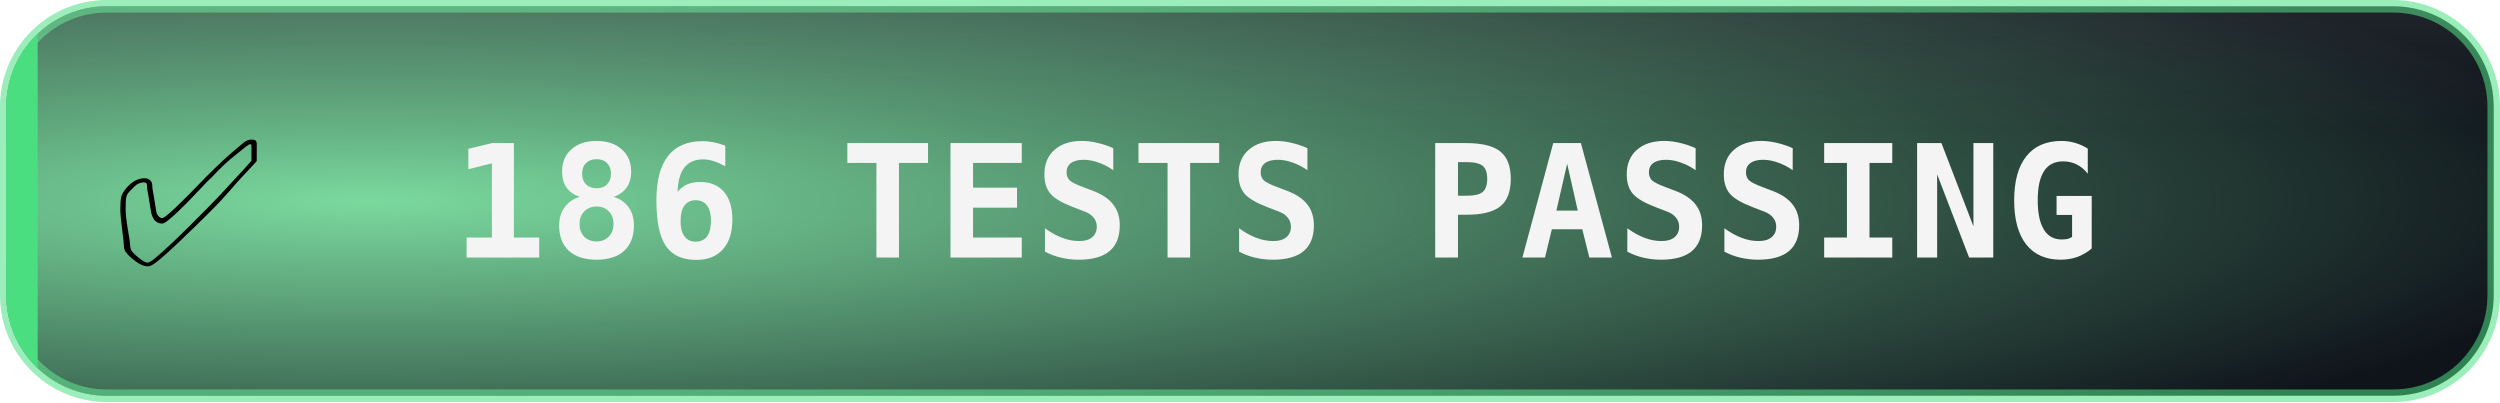
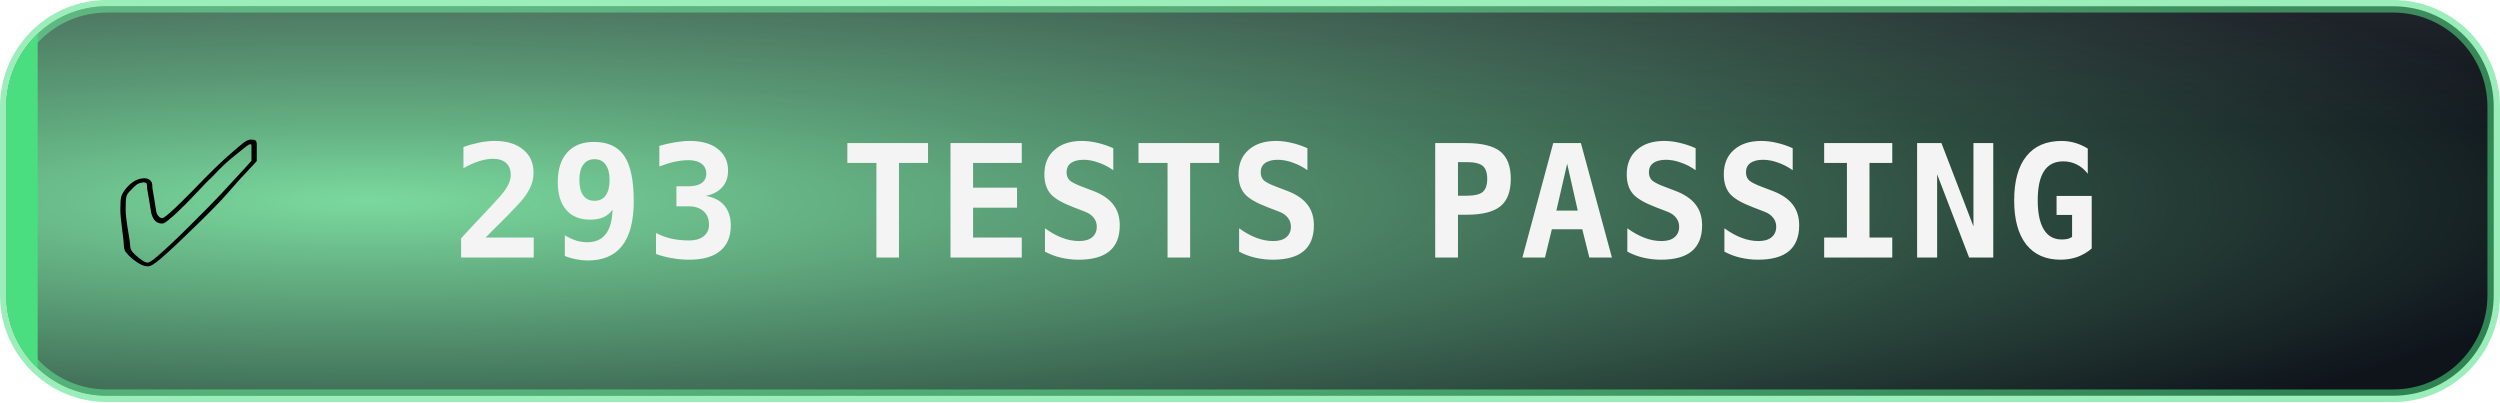
- <svg xmlns="http://www.w3.org/2000/svg" viewBox="0 0 199 32" width="199" height="32" role="img" aria-label="186 TESTS PASSING">
+ <svg xmlns="http://www.w3.org/2000/svg" viewBox="0 0 199 32" width="199" height="32" role="img" aria-label="293 TESTS PASSING">
  <defs>
    <linearGradient id="g" x1="0" y1="0" x2="0" y2="1">
      <stop offset="0" stop-color="#ffffff" stop-opacity="0.07" />
      <stop offset="0.6" stop-color="#ffffff" stop-opacity="0" />
    </linearGradient>
    <radialGradient id="h" cx="0.15" cy="0.5" r="0.9">
      <stop offset="0" stop-color="#86efac" stop-opacity="0.9" />
      <stop offset="1" stop-color="#86efac" stop-opacity="0" />
    </radialGradient>
    <clipPath id="c">
      <rect x="0.5" y="0.5" width="198" height="31" rx="8" />
    </clipPath>
  </defs>
  <rect x="0.5" y="0.5" width="198" height="31" rx="8" fill="#0f141b" stroke="#4ade80" stroke-opacity="0.55" stroke-width="1" />
  <g clip-path="url(#c)">
    <rect x="0" y="0" width="199" height="32" fill="url(#h)" />
    <rect x="0.5" y="0.5" width="198" height="16" fill="url(#g)" />
  </g>
  <rect x="0" y="0" width="3" height="32" fill="#4ade80" clip-path="url(#c)" />
  <text x="15" y="21" text-anchor="middle" font-size="14">✅</text>
-   <text x="36" y="20.5" font-family="'JetBrains Mono','Cascadia Code',ui-monospace,'SF Mono',Menlo,Consolas,monospace" font-size="12.5" font-weight="700" letter-spacing="0.2" fill="#f4f4f4">186 TESTS PASSING</text>
+   <text x="36" y="20.5" font-family="'JetBrains Mono','Cascadia Code',ui-monospace,'SF Mono',Menlo,Consolas,monospace" font-size="12.5" font-weight="700" letter-spacing="0.2" fill="#f4f4f4">293 TESTS PASSING</text>
</svg>
